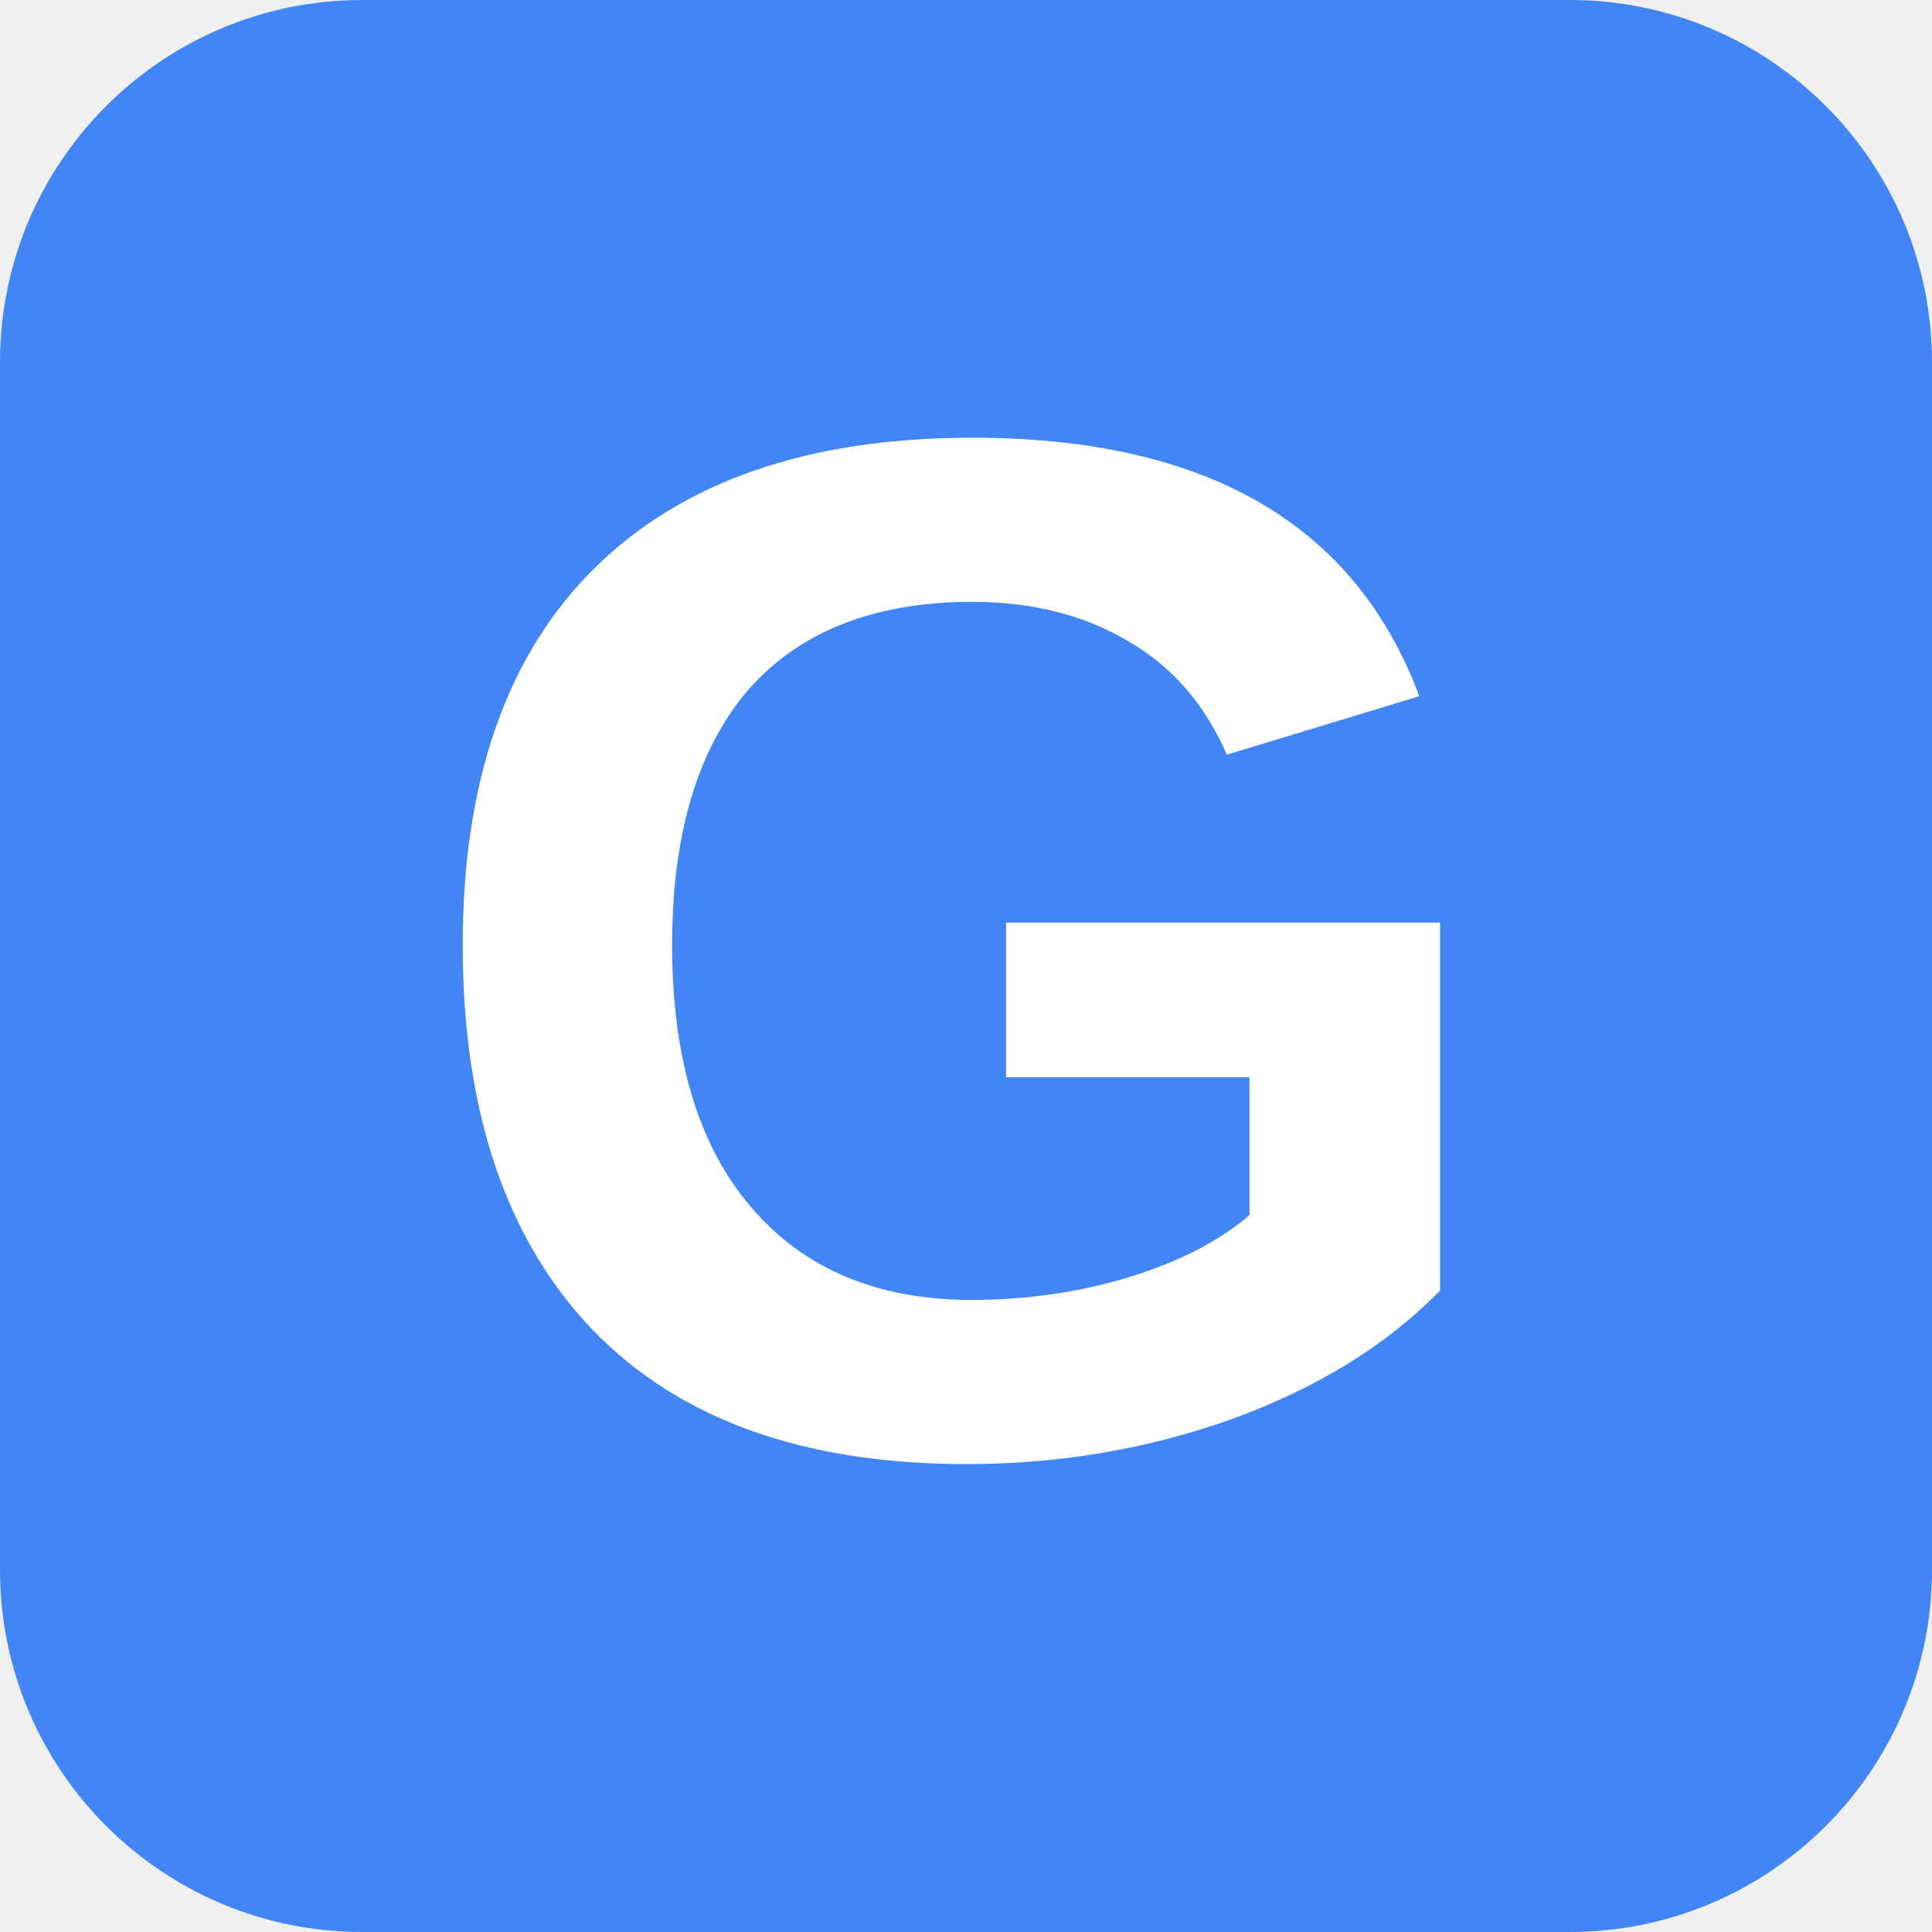
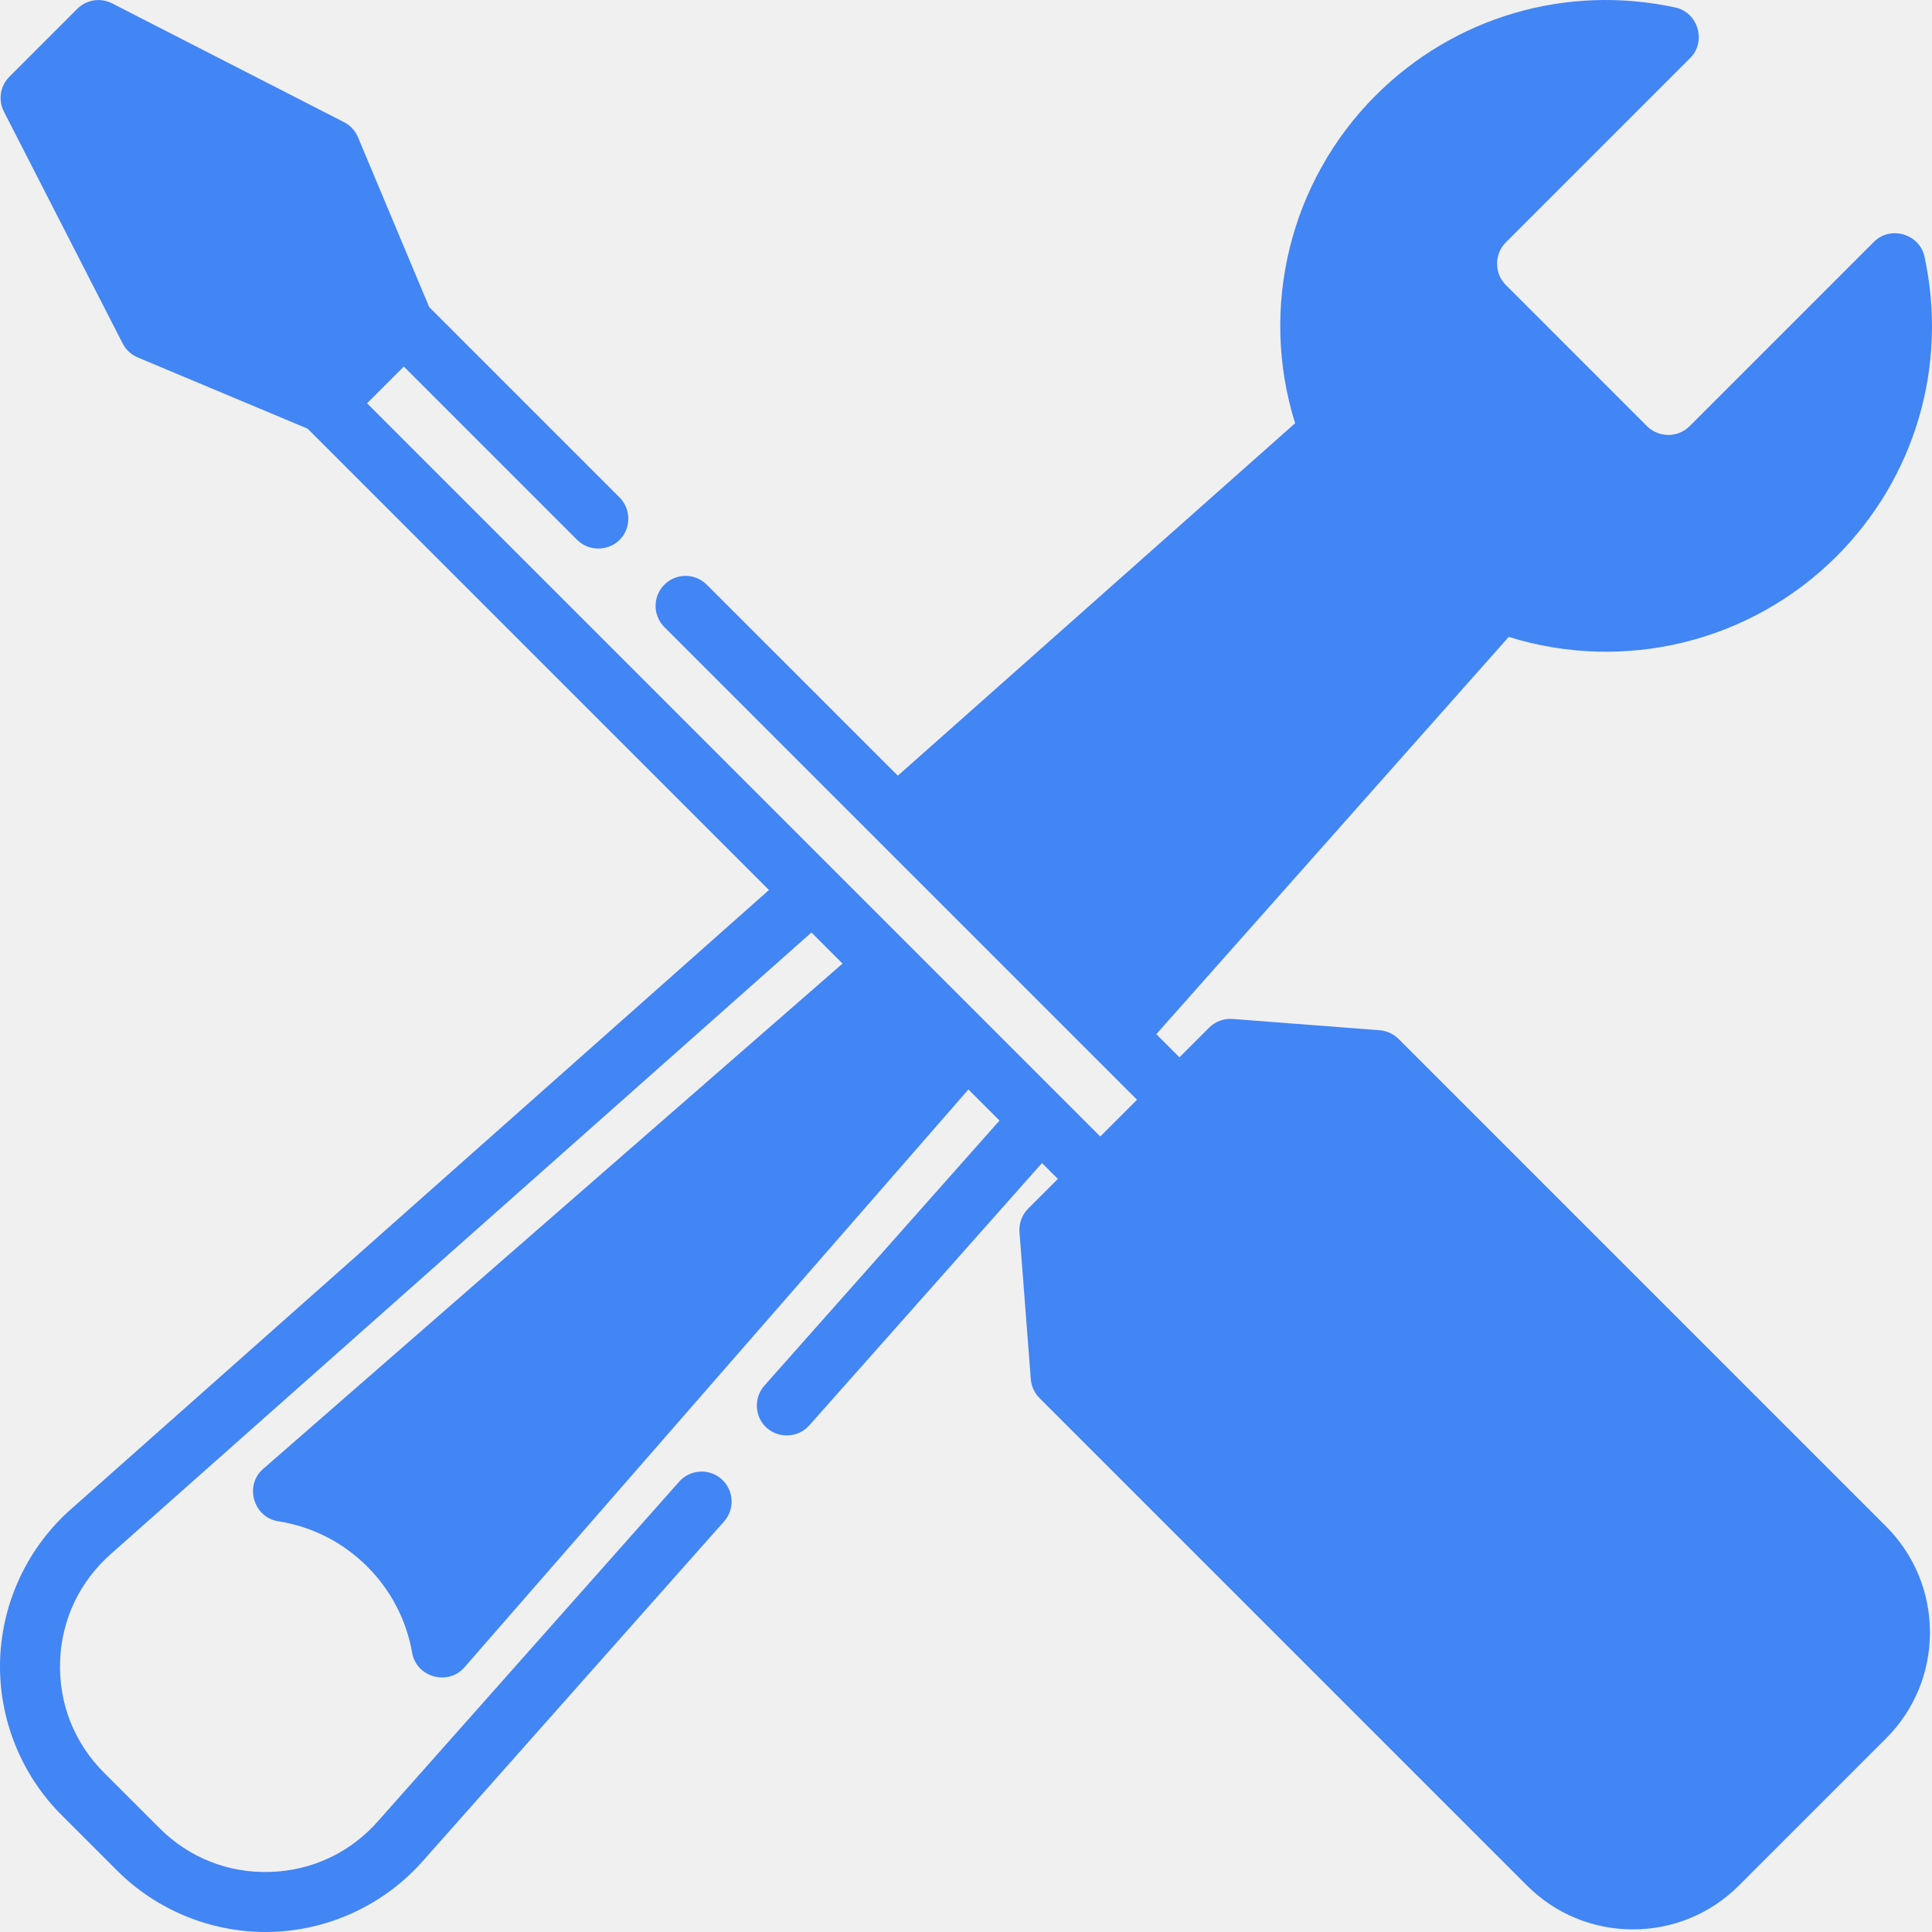
- <svg xmlns="http://www.w3.org/2000/svg" width="16" height="16" viewBox="0 0 16 16" fill="none">
-   <rect width="16" height="16" rx="3" fill="#4285F4" />
-   <text x="8" y="12" font-family="Arial, sans-serif" font-size="12" font-weight="bold" fill="white" text-anchor="middle">G</text>
+ <svg xmlns="http://www.w3.org/2000/svg" width="16" height="16" viewBox="0 0 512 512" fill="none">
+   <path d="M370.633,275.333c-1.341-1.342-3.119-2.16-5.01-2.305l-38.964-2.998c-2.311-0.176-4.589,0.664-6.229,2.305l-7.868,7.868l-6.132-6.132l93.404-105.29c30.514,9.543,64.049,1.468,86.868-21.35c20.85-20.85,29.564-50.538,23.31-79.416c-1.304-6.022-9.017-8.311-13.387-3.938l-48.885,48.886c-3.062,3.062-8.177,3.062-11.24,0l-37.464-37.464c-3.062-3.062-3.062-8.177,0-11.24l48.886-48.885c4.371-4.37,2.085-12.082-3.938-13.387c-28.879-6.255-58.566,2.459-79.416,23.31c-22.818,22.818-30.896,56.352-21.35,86.868l-105.29,93.404l-50.625-50.625c-3.104-3.104-8.136-3.104-11.239,0c-3.104,3.104-3.104,8.136,0,11.239l125.261,125.26l-9.741,9.741L97.274,106.875l9.741-9.741l45.947,45.947c3.232,3.232,8.689,3.015,11.662-0.456c2.664-3.11,2.471-7.89-0.423-10.783l-50.462-50.461L94.863,36.366c-0.725-1.728-2.038-3.145-3.707-4L29.715,0.895c-3.071-1.574-6.804-0.985-9.242,1.454L2.489,20.333c-2.439,2.439-3.026,6.173-1.454,9.242l31.47,61.441c0.855,1.669,2.272,2.981,4,3.707L81.519,113.6L203.78,235.861L19.065,399.721c-11.573,10.093-18.51,24.684-19.033,40.031c-0.523,15.347,5.404,30.376,16.262,41.234l14.72,14.72c10.415,10.416,24.668,16.293,39.359,16.293c0.623,0,1.25-0.011,1.876-0.032c15.347-0.523,29.938-7.461,39.986-18.984l79.649-89.785c2.913-3.284,2.612-8.307-0.671-11.219c-3.282-2.913-8.306-2.612-11.219,0.671l-79.694,89.836c-7.315,8.388-17.47,13.216-28.593,13.595c-11.138,0.379-21.584-3.746-29.452-11.615l-14.72-14.72c-7.87-7.87-11.994-18.329-11.615-29.452c0.379-11.123,5.208-21.278,13.645-28.637l185.477-164.537l8.241,8.241L69.706,389.301c-4.994,4.355-2.531,12.818,3.993,13.841c9.008,1.413,17.181,5.57,23.635,12.023c6.257,6.257,10.372,14.168,11.897,22.874c1.129,6.441,9.507,8.794,13.818,3.853l133.591-153.174l8.241,8.241l-62.326,70.259c-2.644,2.981-2.639,7.614,0.028,10.58c3.129,3.481,8.755,3.47,11.863-0.032l61.696-69.548l4.205,4.205l-7.868,7.868c-1.64,1.64-2.483,3.915-2.305,6.229l2.998,38.964c0.145,1.891,0.963,3.669,2.305,5.01l129.175,129.175c7.506,7.506,17.484,11.638,28.098,11.638c10.614,0,20.594-4.133,28.099-11.638l38.964-38.964c7.506-7.506,11.638-17.484,11.638-28.099c0-10.615-4.133-20.593-11.638-28.098L370.633,275.333z" fill="#4285F4" />
</svg>
